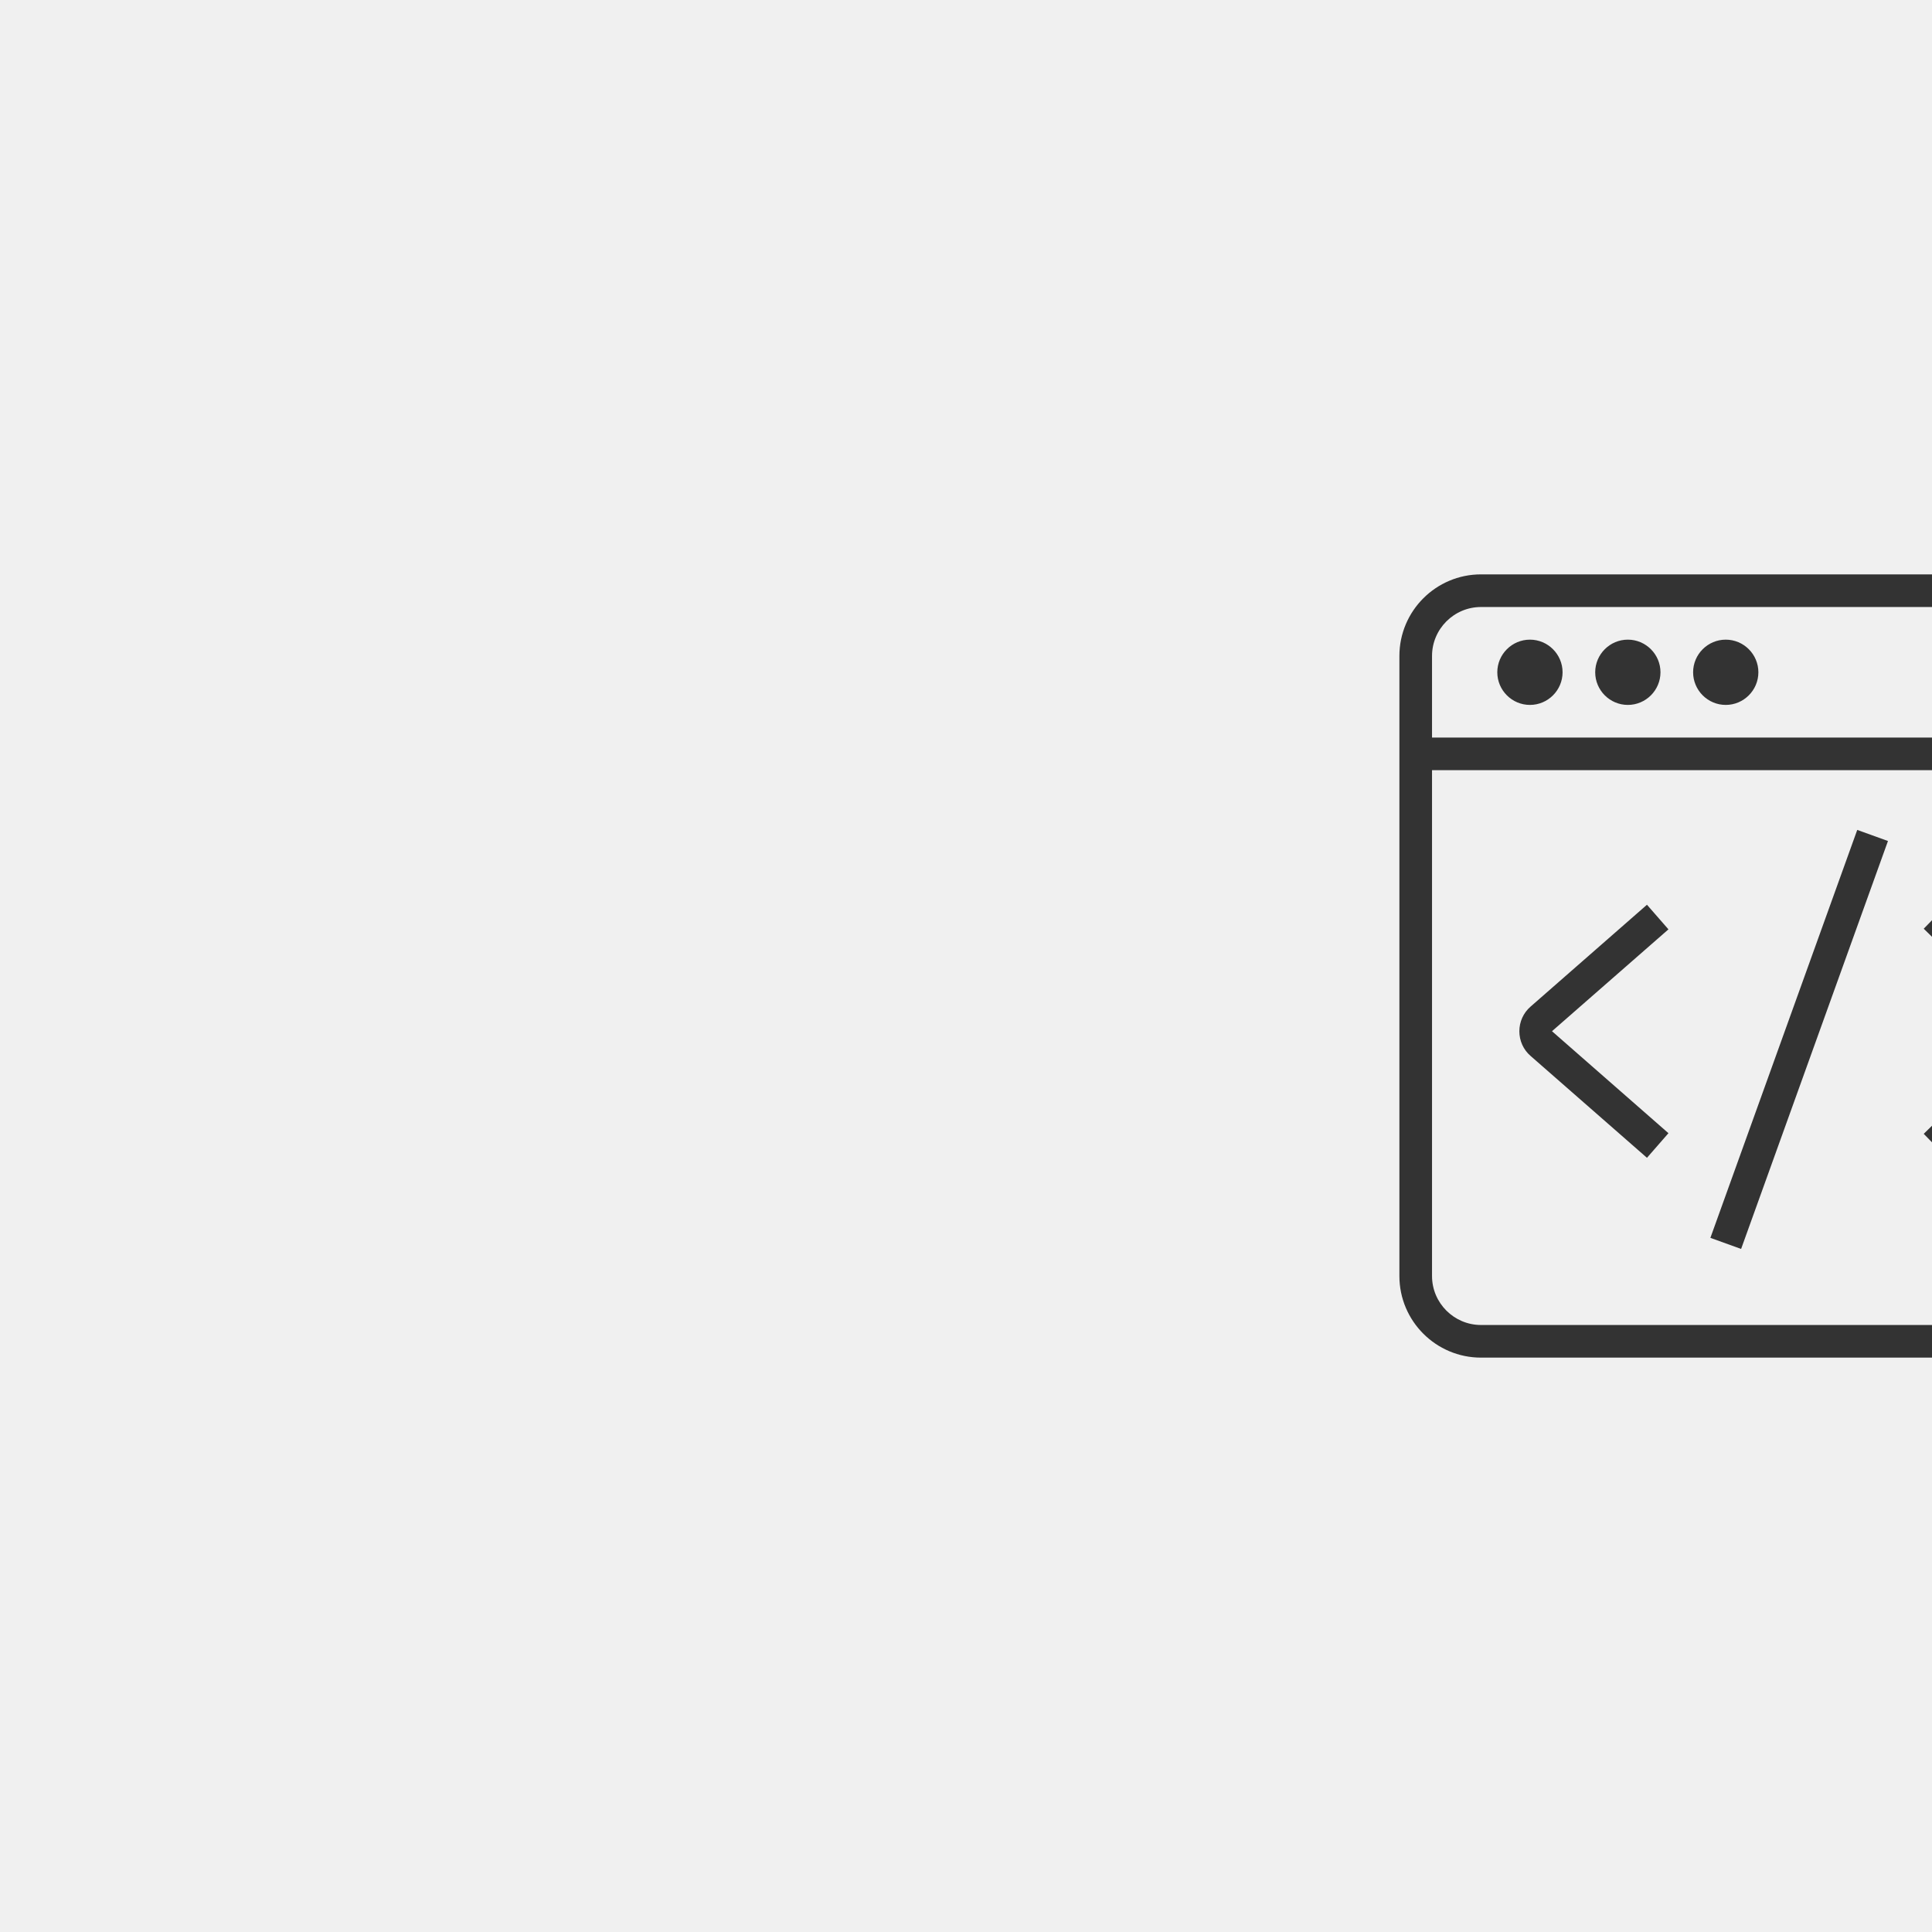
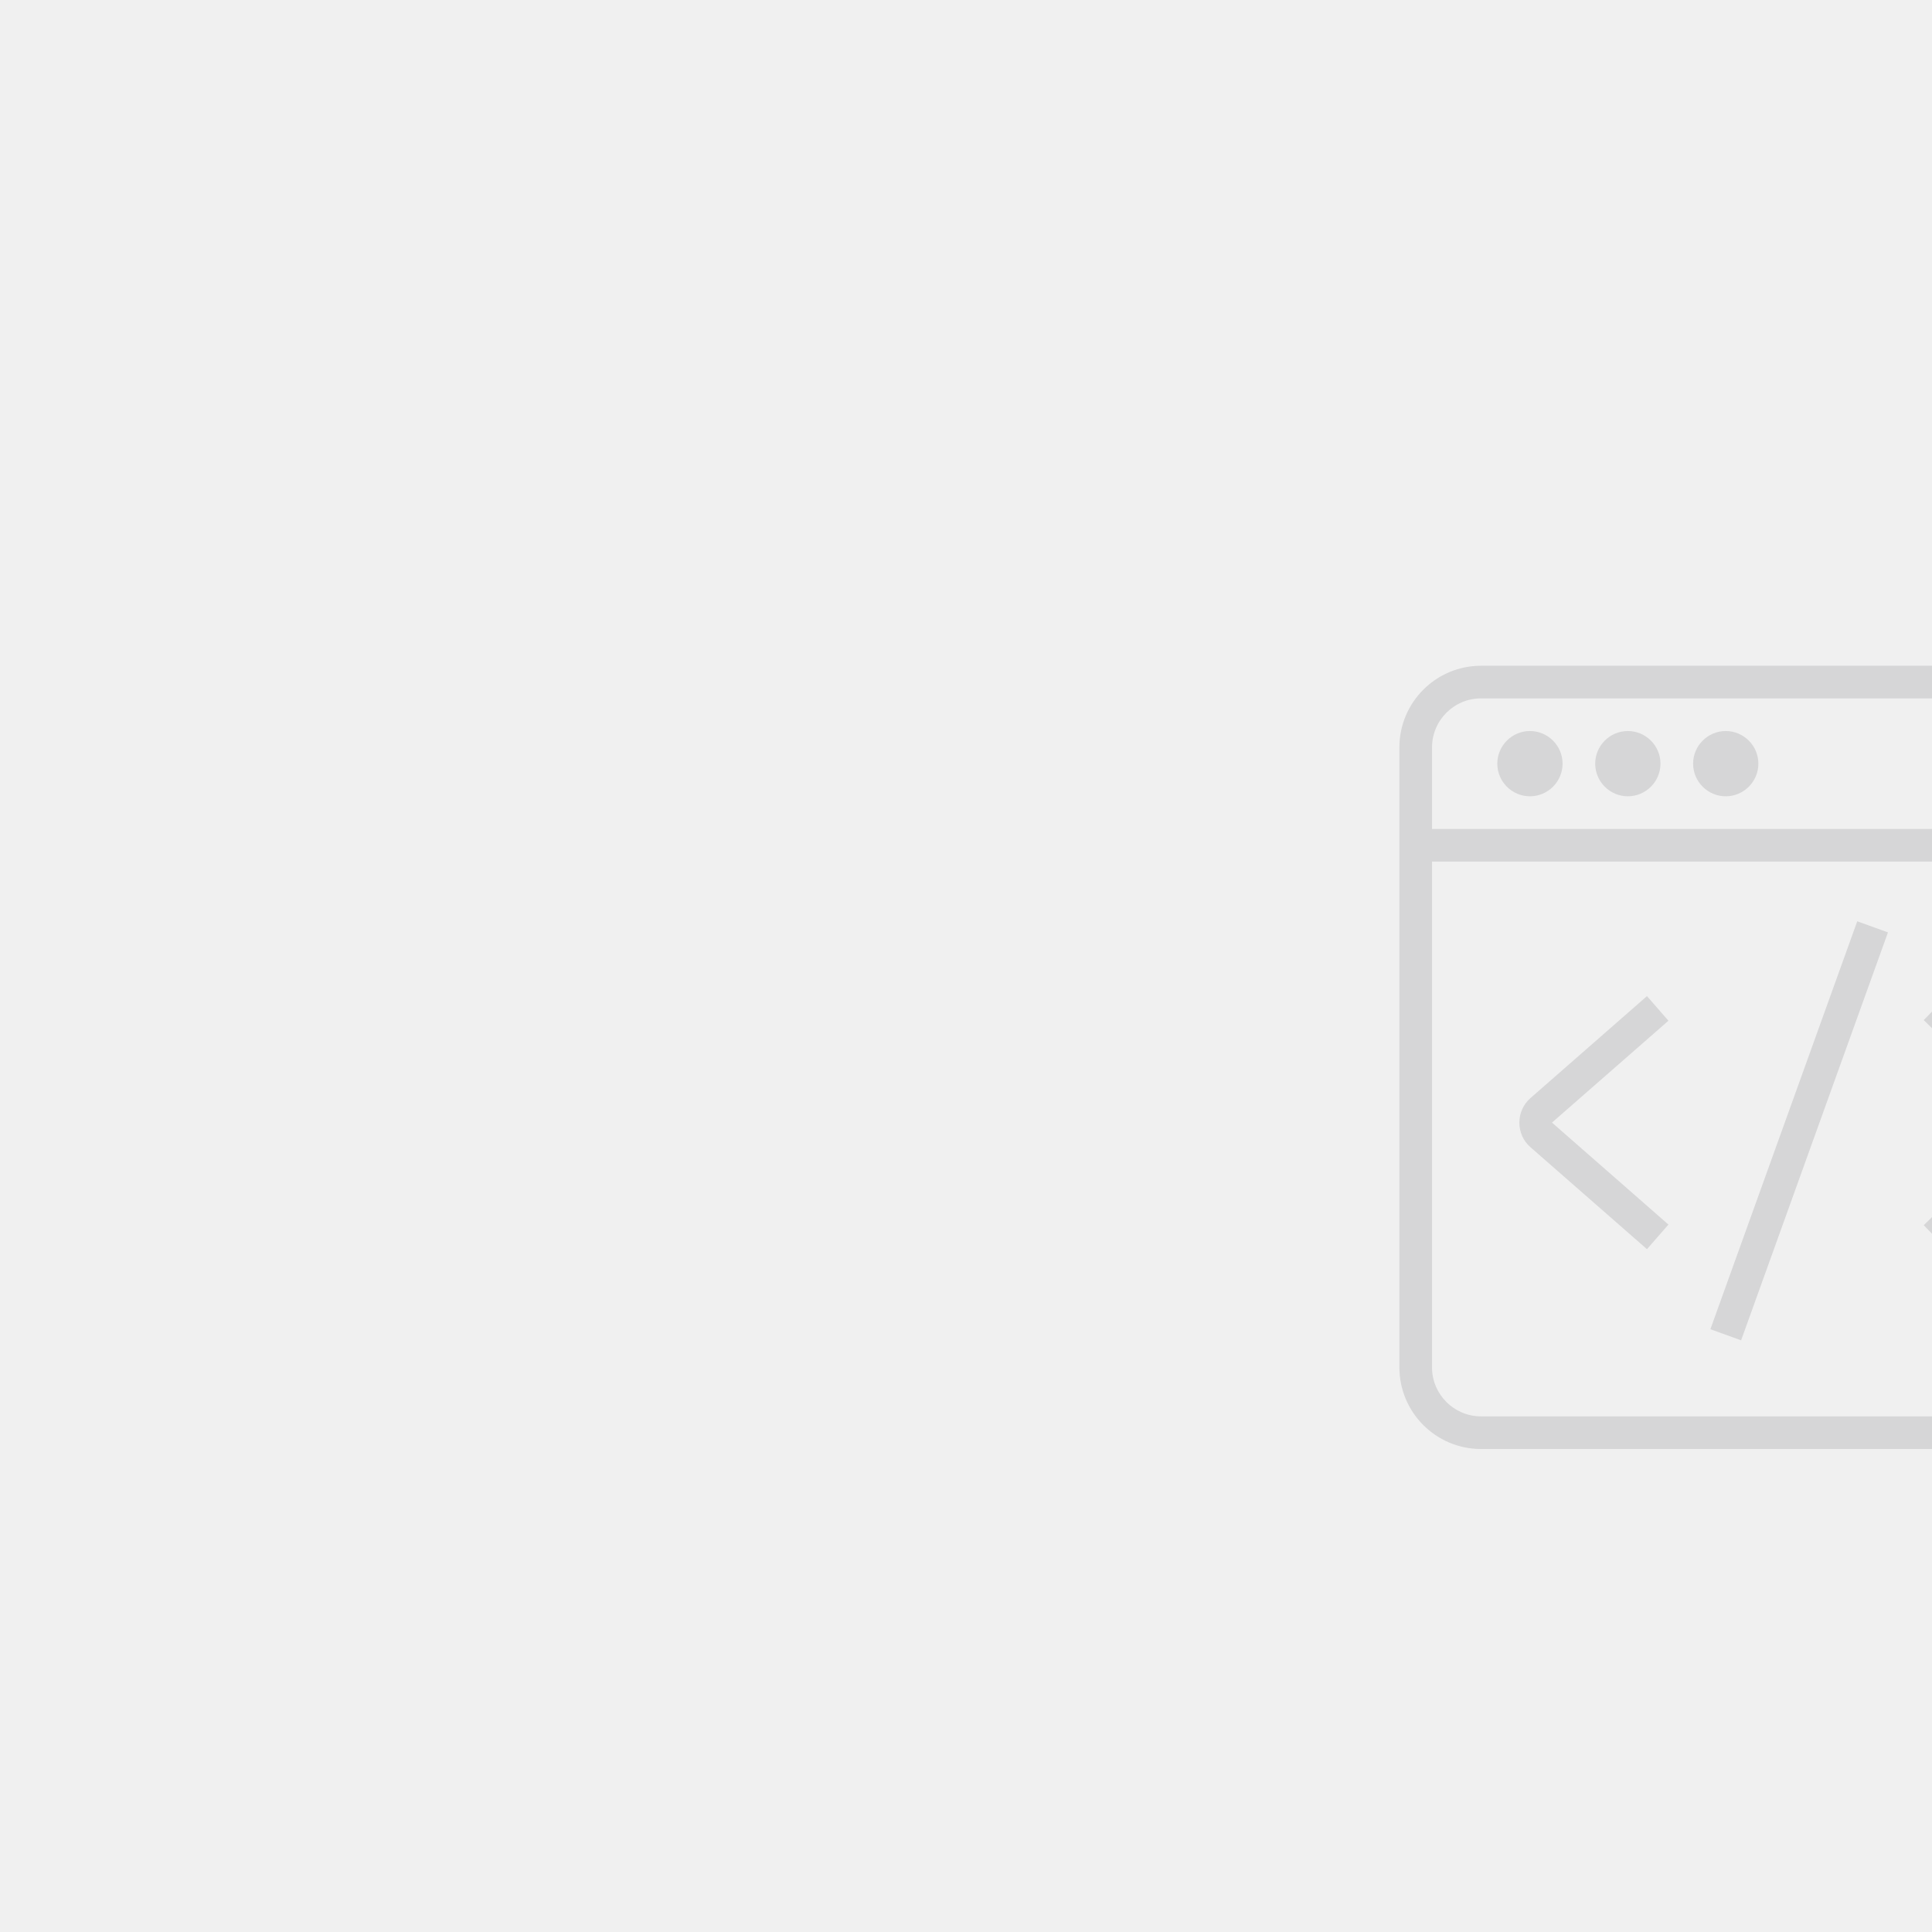
- <svg xmlns="http://www.w3.org/2000/svg" width="370" height="370" viewBox="0 0 370 370" fill="none">
+ <svg xmlns="http://www.w3.org/2000/svg" width="370" height="370" viewBox="0 0 370 335" fill="none">
  <g clip-path="url(#clip0)">
-     <path d="M293 135C289.558 135 286.75 132.192 286.75 128.75C286.75 125.308 289.558 122.5 293 122.5C296.442 122.5 299.25 125.308 299.25 128.75C299.25 132.192 296.442 135 293 135Z" fill="#333333" />
-     <path d="M311.75 135C308.308 135 305.5 132.192 305.5 128.75C305.5 125.308 308.308 122.5 311.75 122.5C315.192 122.5 318 125.308 318 128.75C318 132.192 315.192 135 311.75 135Z" fill="#333333" />
-     <path d="M330.5 135C327.058 135 324.25 132.192 324.25 128.75C324.25 125.308 327.058 122.5 330.5 122.5C333.942 122.5 336.75 125.308 336.75 128.75C336.75 132.192 333.942 135 330.5 135Z" fill="#333333" />
-     <path d="M402.375 110H283.625C275.007 110 268 117.007 268 125.625V244.375C268 252.993 275.007 260 283.625 260H402.375C410.993 260 418 252.993 418 244.375V125.625C418 117.007 410.993 110 402.375 110ZM283.625 116.25H402.375C407.539 116.25 411.75 120.461 411.75 125.625V141.25H274.25V125.625C274.25 120.461 278.461 116.25 283.625 116.25ZM402.375 253.75H283.625C278.461 253.75 274.25 249.539 274.25 244.375V147.5H411.75V244.375C411.75 249.539 407.539 253.75 402.375 253.75Z" fill="#333333" />
-     <path d="M315.412 173.269L293.11 192.788C291.743 193.972 290.974 195.693 290.974 197.5C290.974 199.307 291.743 201.028 293.11 202.212L315.412 221.731L319.526 217.019L297.224 197.488L319.526 177.981L315.412 173.269Z" fill="#333333" />
-     <path d="M372.773 173.391L368.415 177.859L388.52 197.512L368.415 217.141L372.773 221.609L392.89 201.98C394.099 200.796 394.77 199.209 394.77 197.5C394.77 195.803 394.099 194.204 392.89 193.02L372.773 173.391Z" fill="#333333" />
-     <path d="M327.558 237.063L333.442 239.187L361.567 161.062L355.683 158.938L327.558 237.063Z" fill="#333333" />
+     <path d="M293 135C289.558 135 286.75 132.192 286.75 128.75C286.75 125.308 289.558 122.5 293 122.5C296.442 122.5 299.25 125.308 299.25 128.75C299.25 132.192 296.442 135 293 135Z" fill="#d6d6d7" />
+     <path d="M311.75 135C308.308 135 305.5 132.192 305.5 128.75C305.5 125.308 308.308 122.5 311.75 122.5C315.192 122.5 318 125.308 318 128.75C318 132.192 315.192 135 311.75 135Z" fill="#d6d6d7" />
+     <path d="M330.5 135C327.058 135 324.25 132.192 324.25 128.75C324.25 125.308 327.058 122.5 330.5 122.5C333.942 122.5 336.75 125.308 336.75 128.75C336.75 132.192 333.942 135 330.5 135Z" fill="#d6d6d7" />
+     <path d="M402.375 110H283.625C275.007 110 268 117.007 268 125.625V244.375C268 252.993 275.007 260 283.625 260H402.375C410.993 260 418 252.993 418 244.375V125.625C418 117.007 410.993 110 402.375 110ZM283.625 116.25H402.375C407.539 116.25 411.75 120.461 411.75 125.625V141.25H274.25V125.625C274.25 120.461 278.461 116.25 283.625 116.25ZM402.375 253.75H283.625C278.461 253.75 274.25 249.539 274.25 244.375V147.5H411.75V244.375C411.75 249.539 407.539 253.75 402.375 253.75Z" fill="#d6d6d7" />
+     <path d="M315.412 173.269L293.11 192.788C291.743 193.972 290.974 195.693 290.974 197.5C290.974 199.307 291.743 201.028 293.11 202.212L315.412 221.731L319.526 217.019L297.224 197.488L319.526 177.981L315.412 173.269Z" fill="#d6d6d7" />
+     <path d="M372.773 173.391L368.415 177.859L388.52 197.512L368.415 217.141L372.773 221.609L392.89 201.98C394.099 200.796 394.77 199.209 394.77 197.5C394.77 195.803 394.099 194.204 392.89 193.02L372.773 173.391Z" fill="#d6d6d7" />
+     <path d="M327.558 237.063L333.442 239.187L361.567 161.062L355.683 158.938L327.558 237.063Z" fill="#d6d6d7" />
  </g>
  <defs>
    <clipPath id="clip0">
      <rect width="370" height="370" fill="white" />
    </clipPath>
  </defs>
</svg>
